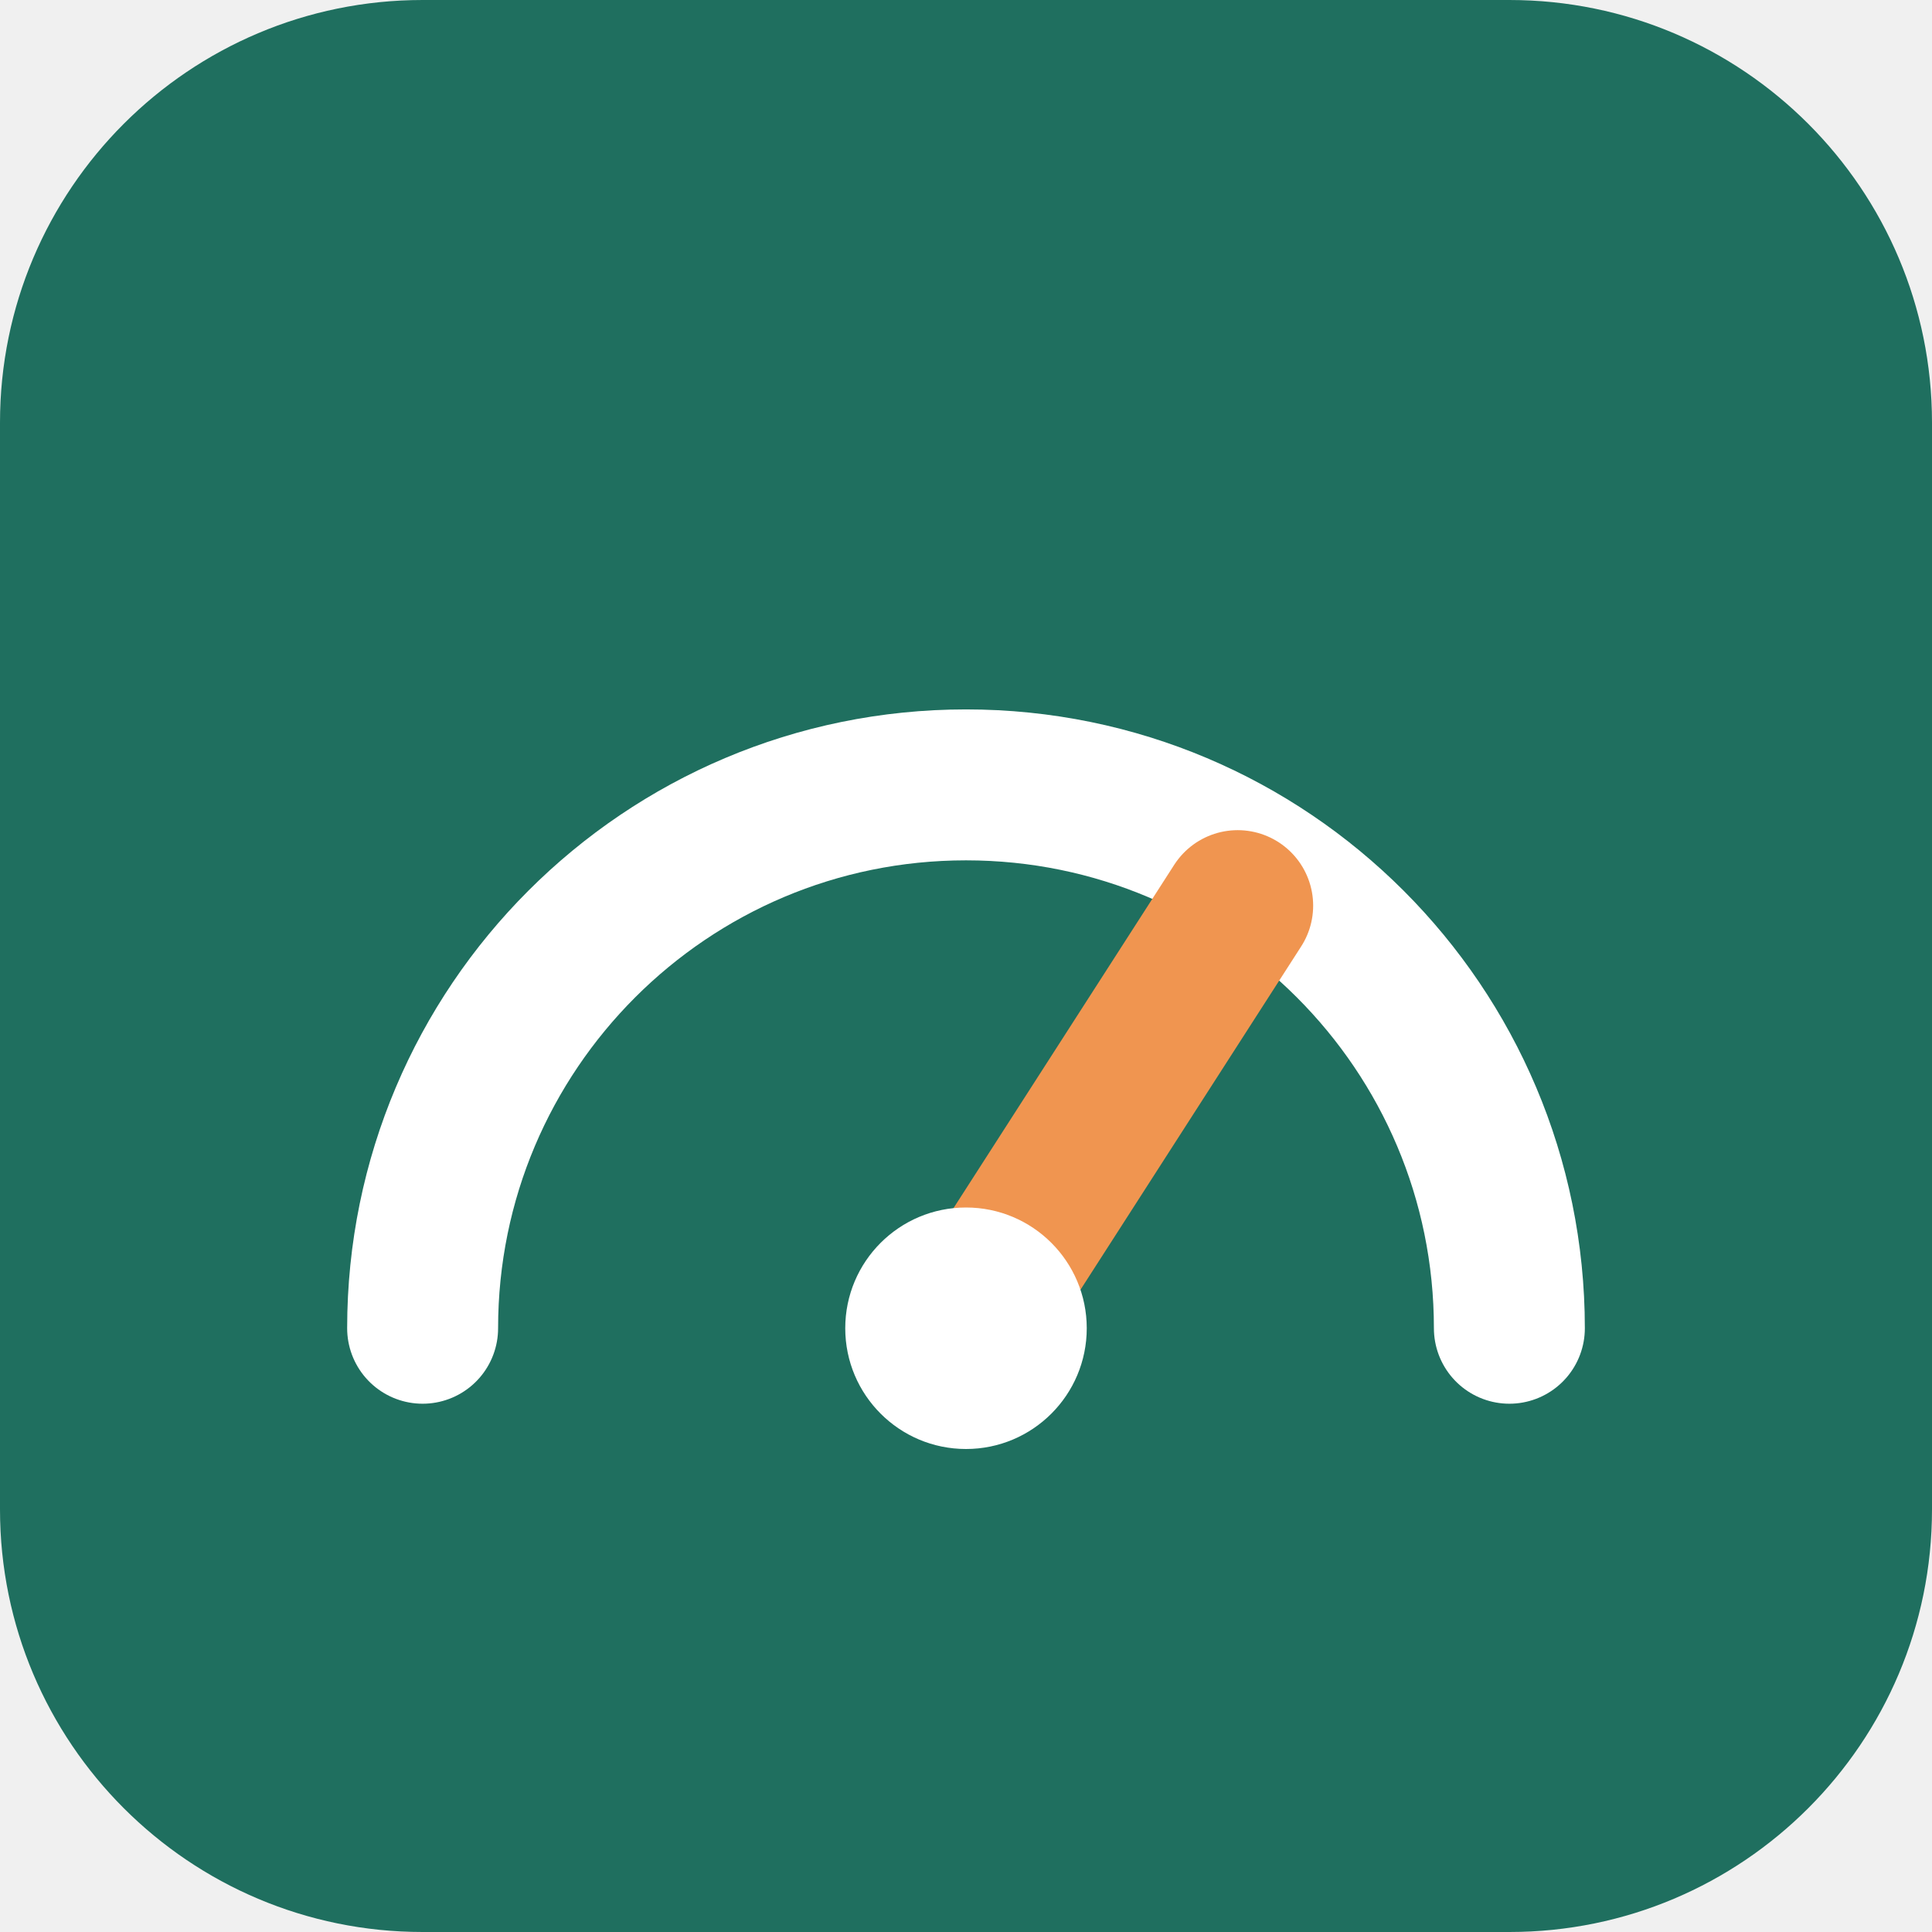
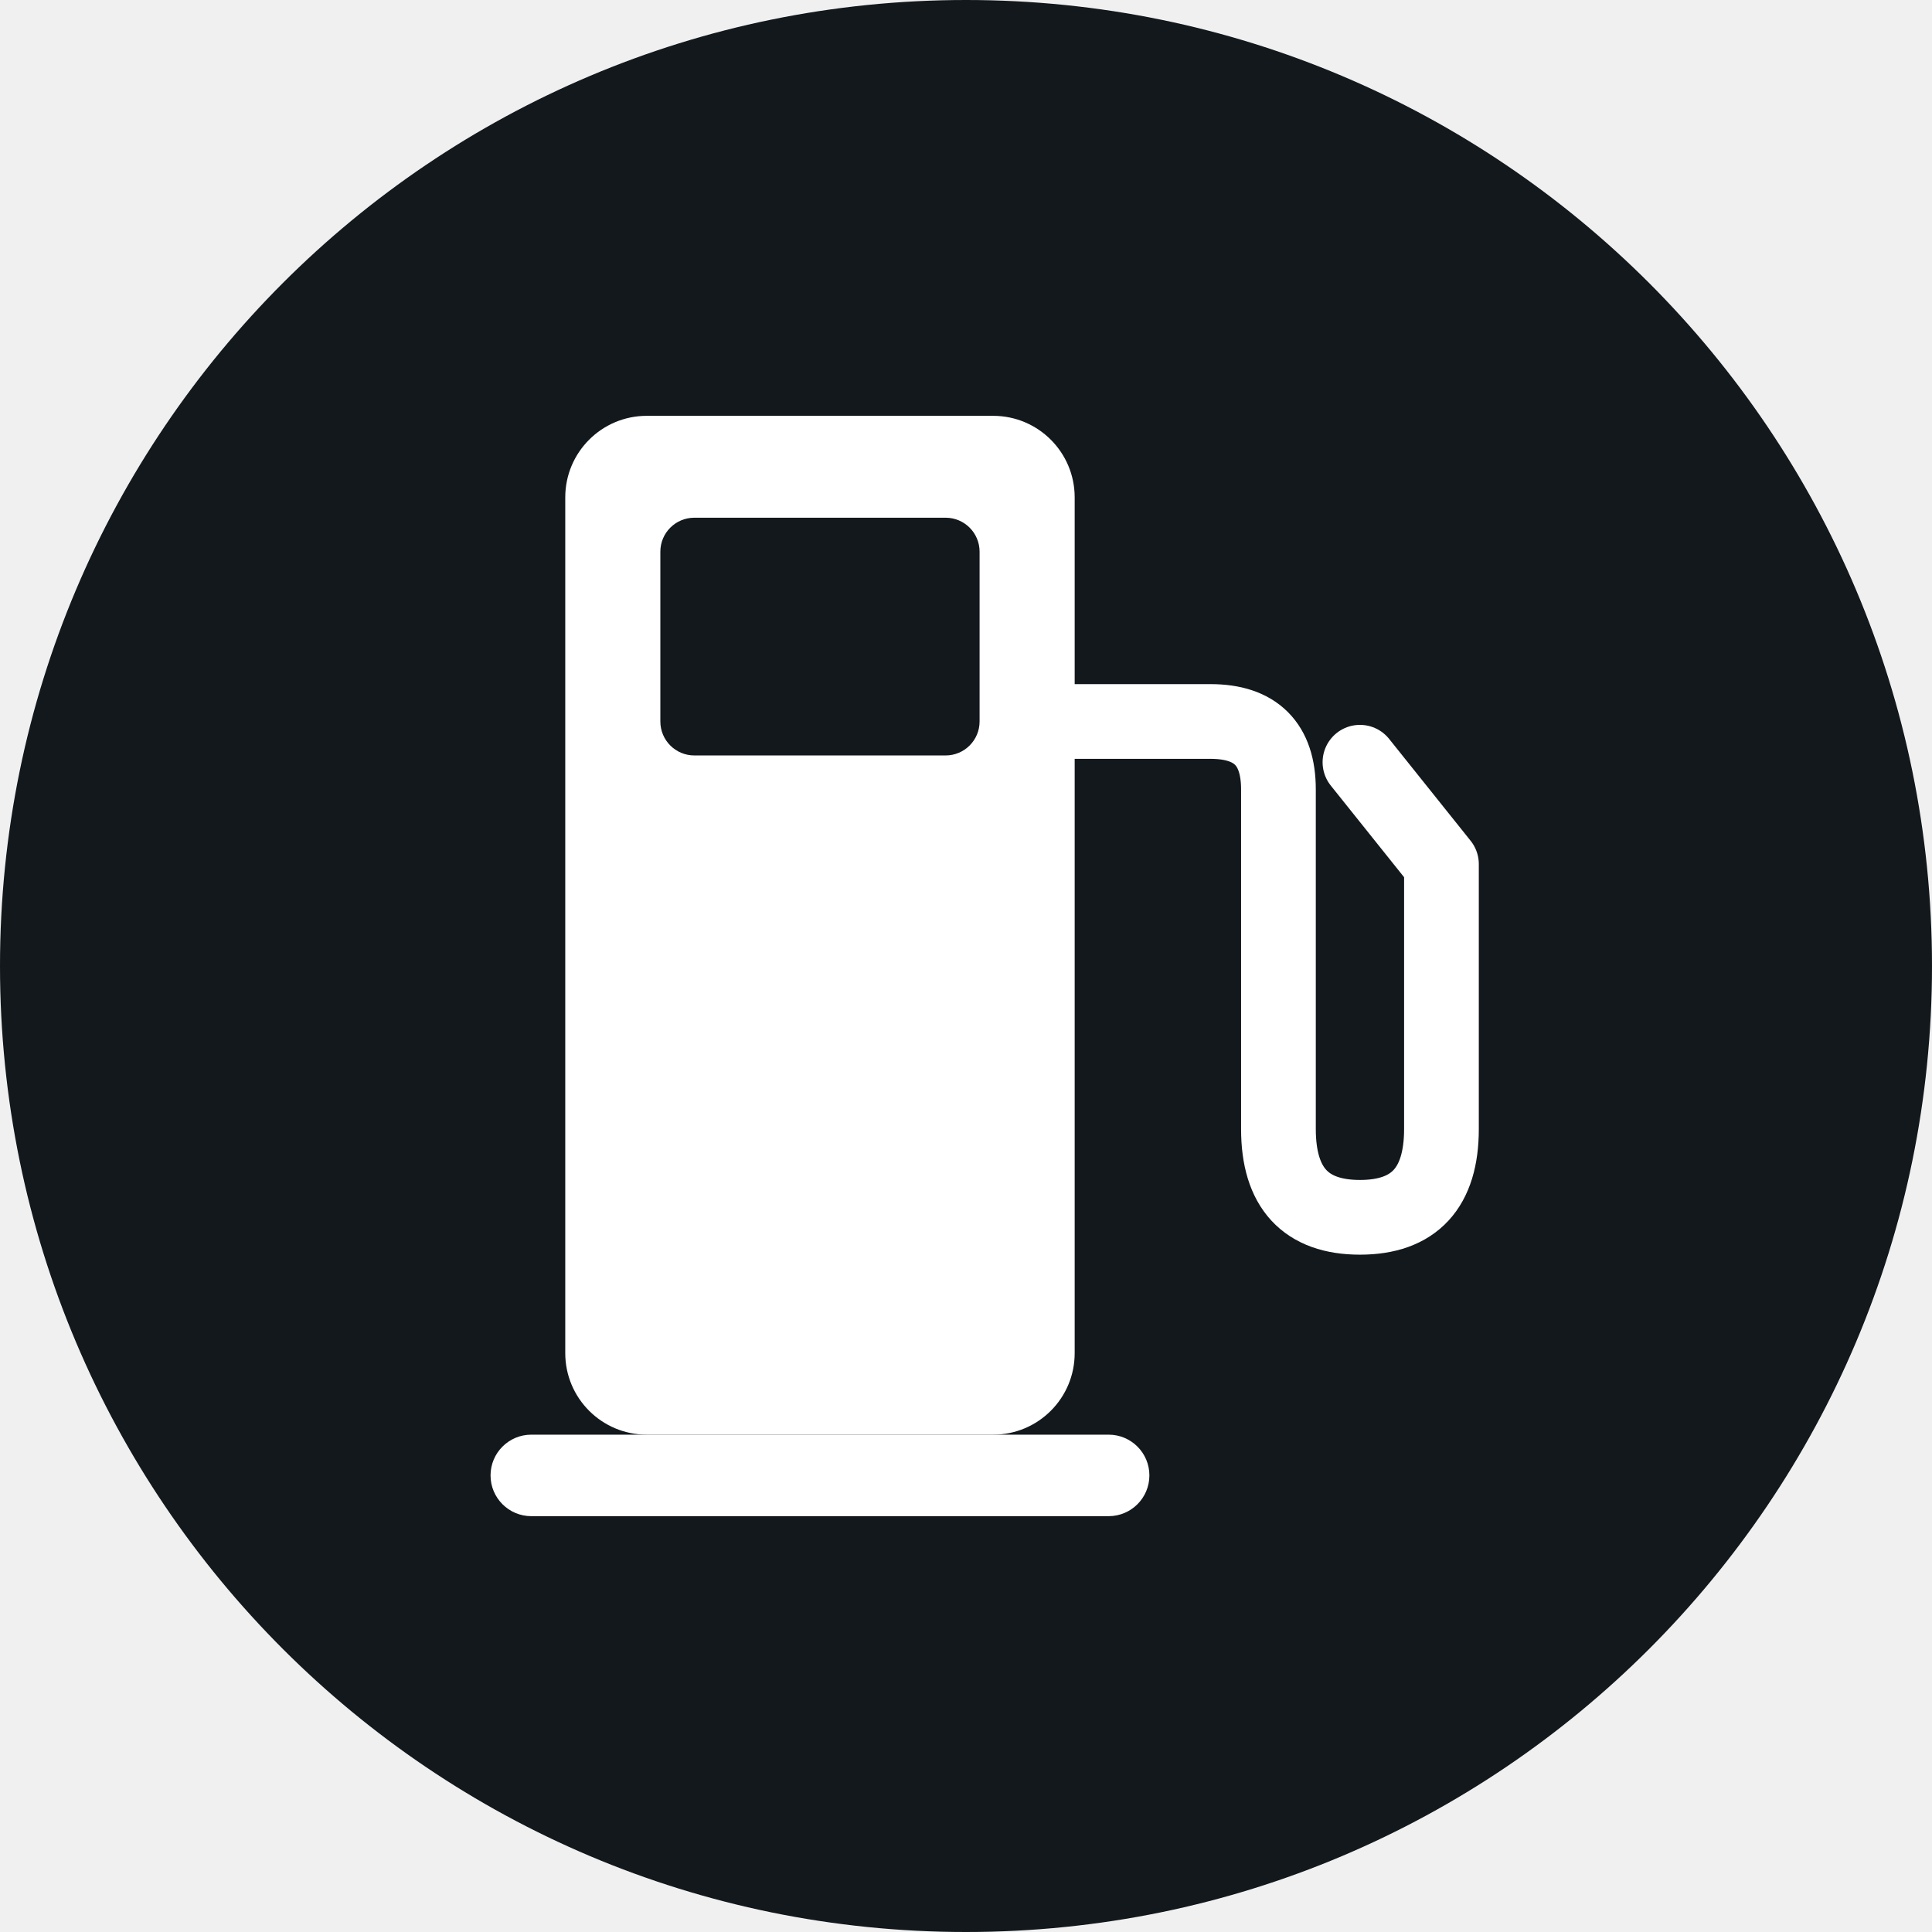
- <svg xmlns="http://www.w3.org/2000/svg" viewBox="0 0 64 64">
-   <rect width="64" height="64" rx="14" fill="#1f6f5f" />
-   <path d="M14 44a18 18 0 1 1 36 0" fill="none" stroke="#fff" stroke-width="5" stroke-linecap="round" />
-   <path d="M32 44l9-14" stroke="#f09550" stroke-width="5" stroke-linecap="round" />
-   <circle cx="32" cy="44" r="4" fill="#fff" />
+ <svg xmlns="http://www.w3.org/2000/svg" viewBox="0 0 512 512">
+   <circle cx="256" cy="256" r="256" fill="#12181c" />
+   <g transform="translate(256 256) scale(.9) translate(-268 -262)">
+     <rect x="150" y="100" width="150" height="300" rx="24" fill="#ffffff" />
+     <rect x="178" y="130" width="94" height="70" rx="10" fill="#12181c" />
+     <rect x="128" y="400" width="194" height="24" rx="12" fill="#ffffff" />
+     <path d="M300 190 H340 Q360 190 360 210 V310 Q360 336 384 336 Q408 336 408 310 V232 L384 202" fill="none" stroke="#ffffff" stroke-width="22" stroke-linecap="round" stroke-linejoin="round" />
+   </g>
</svg>
